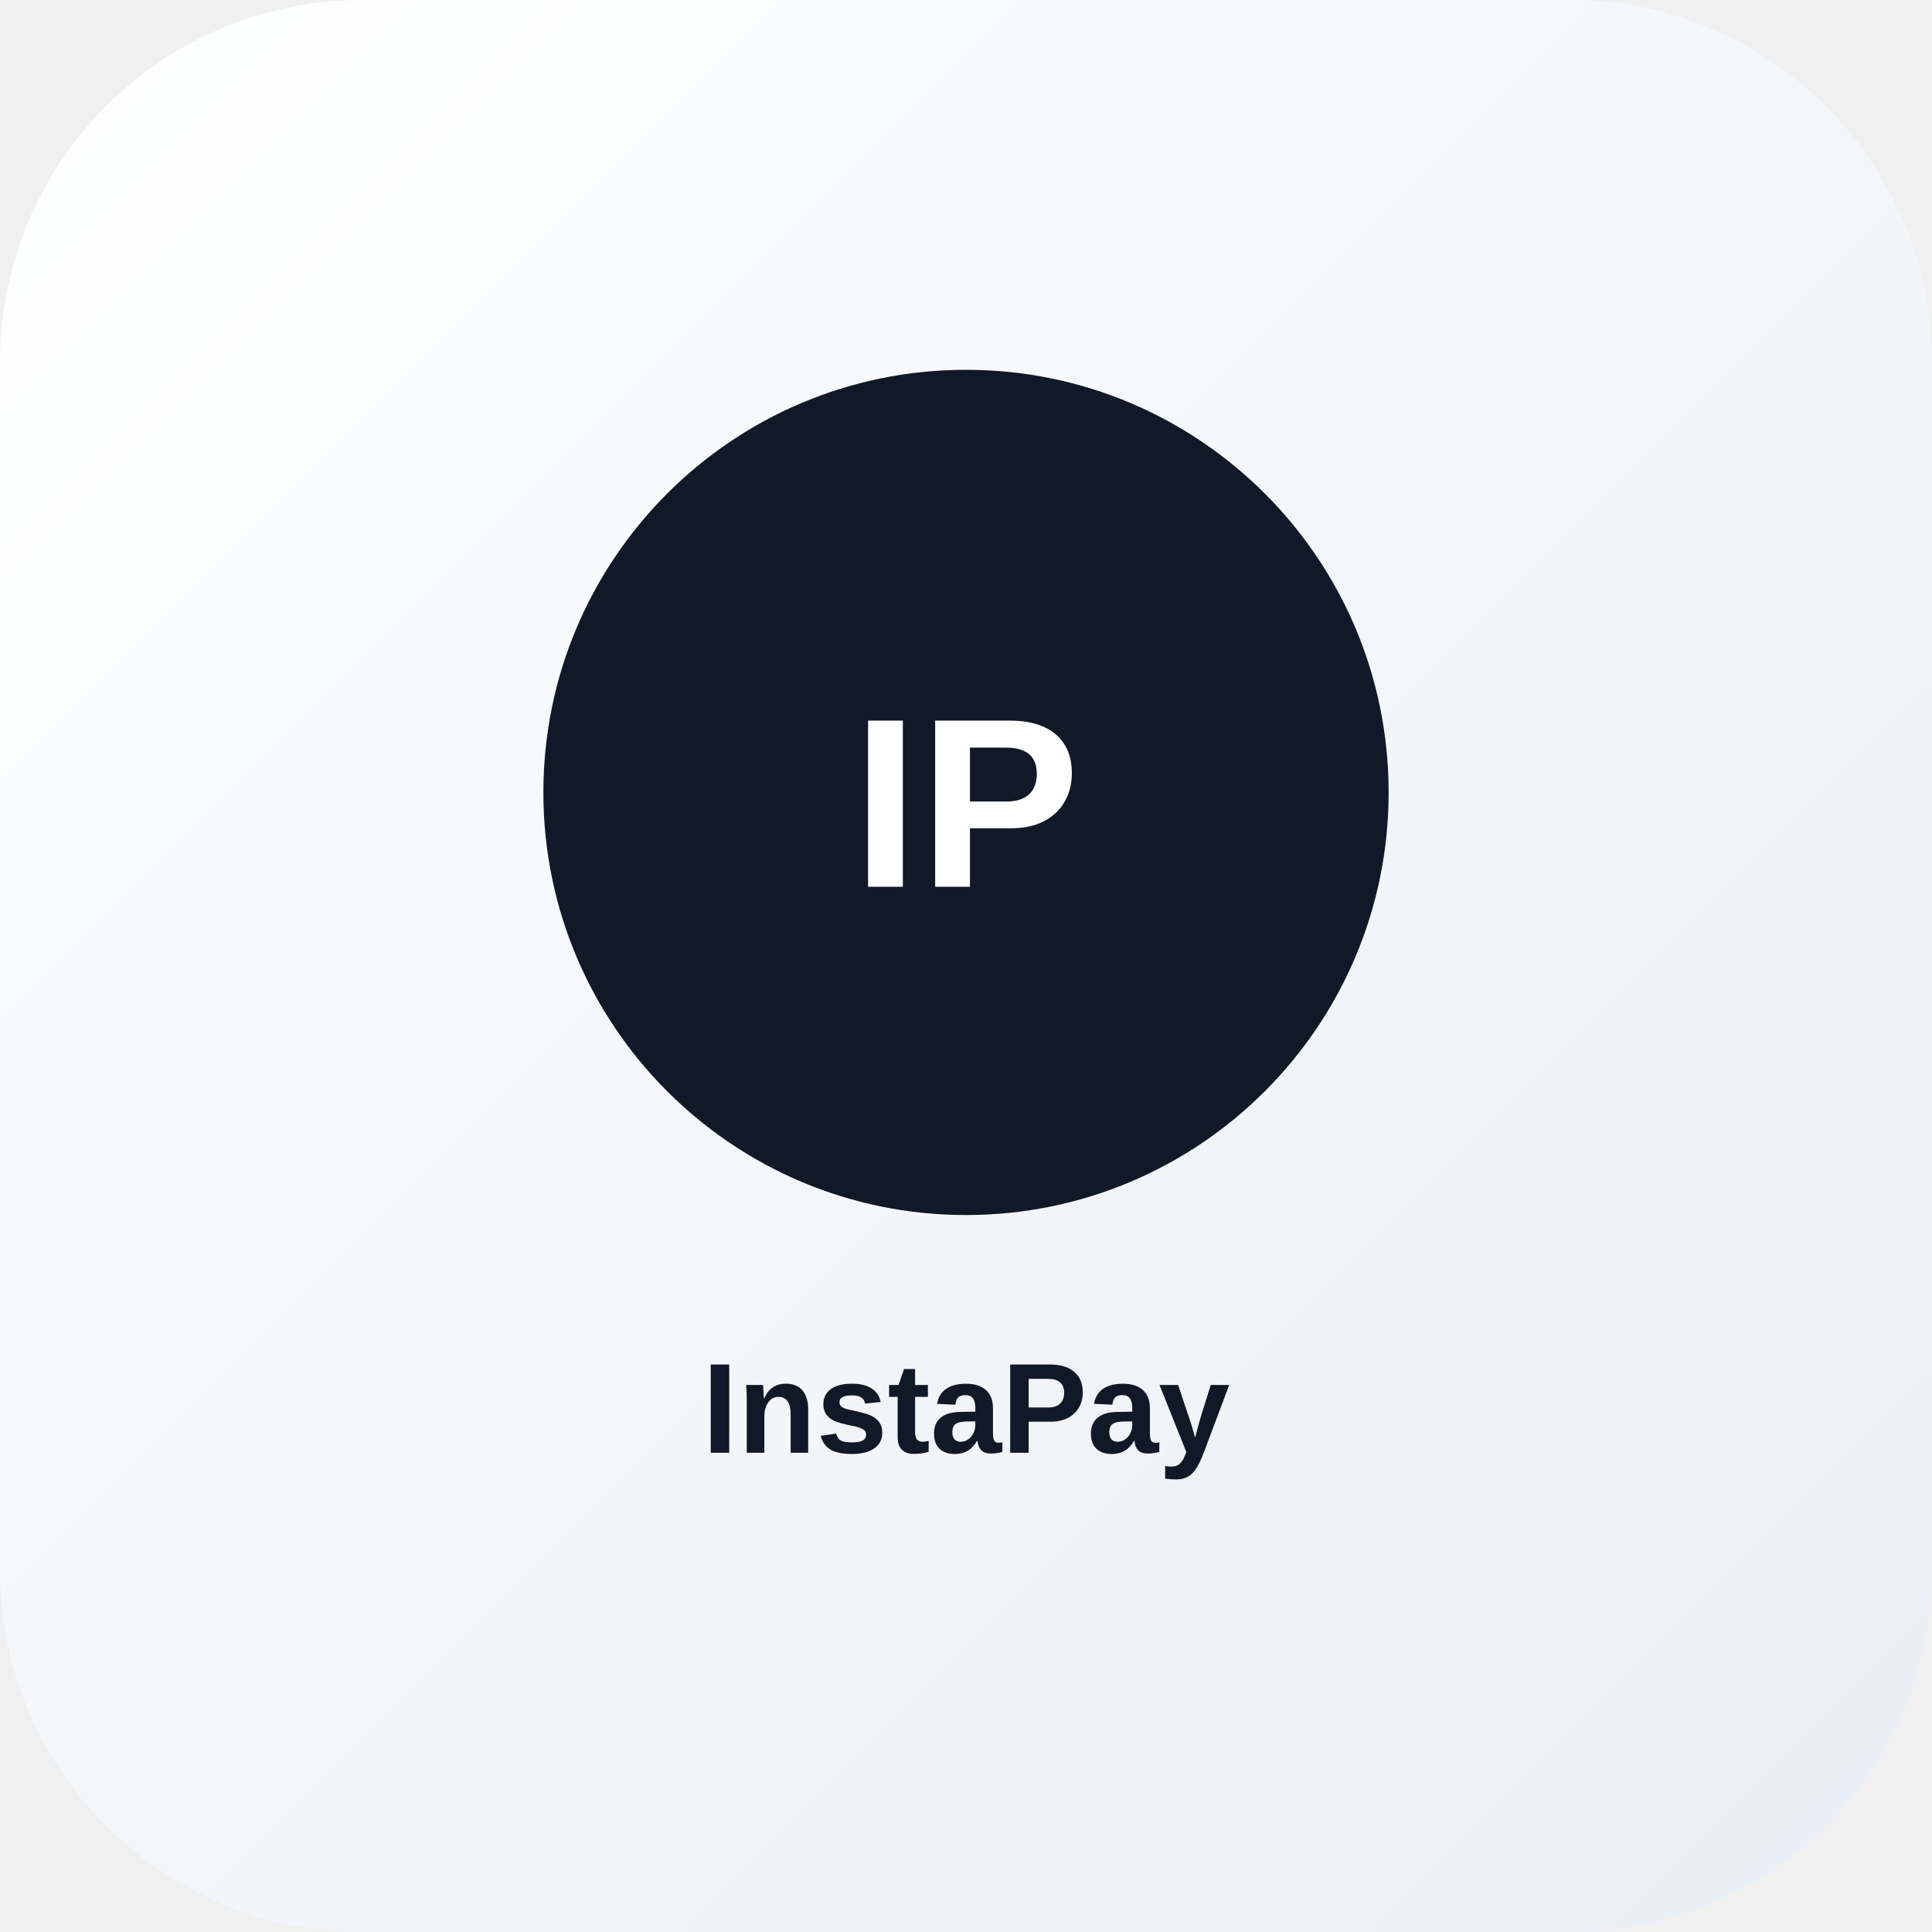
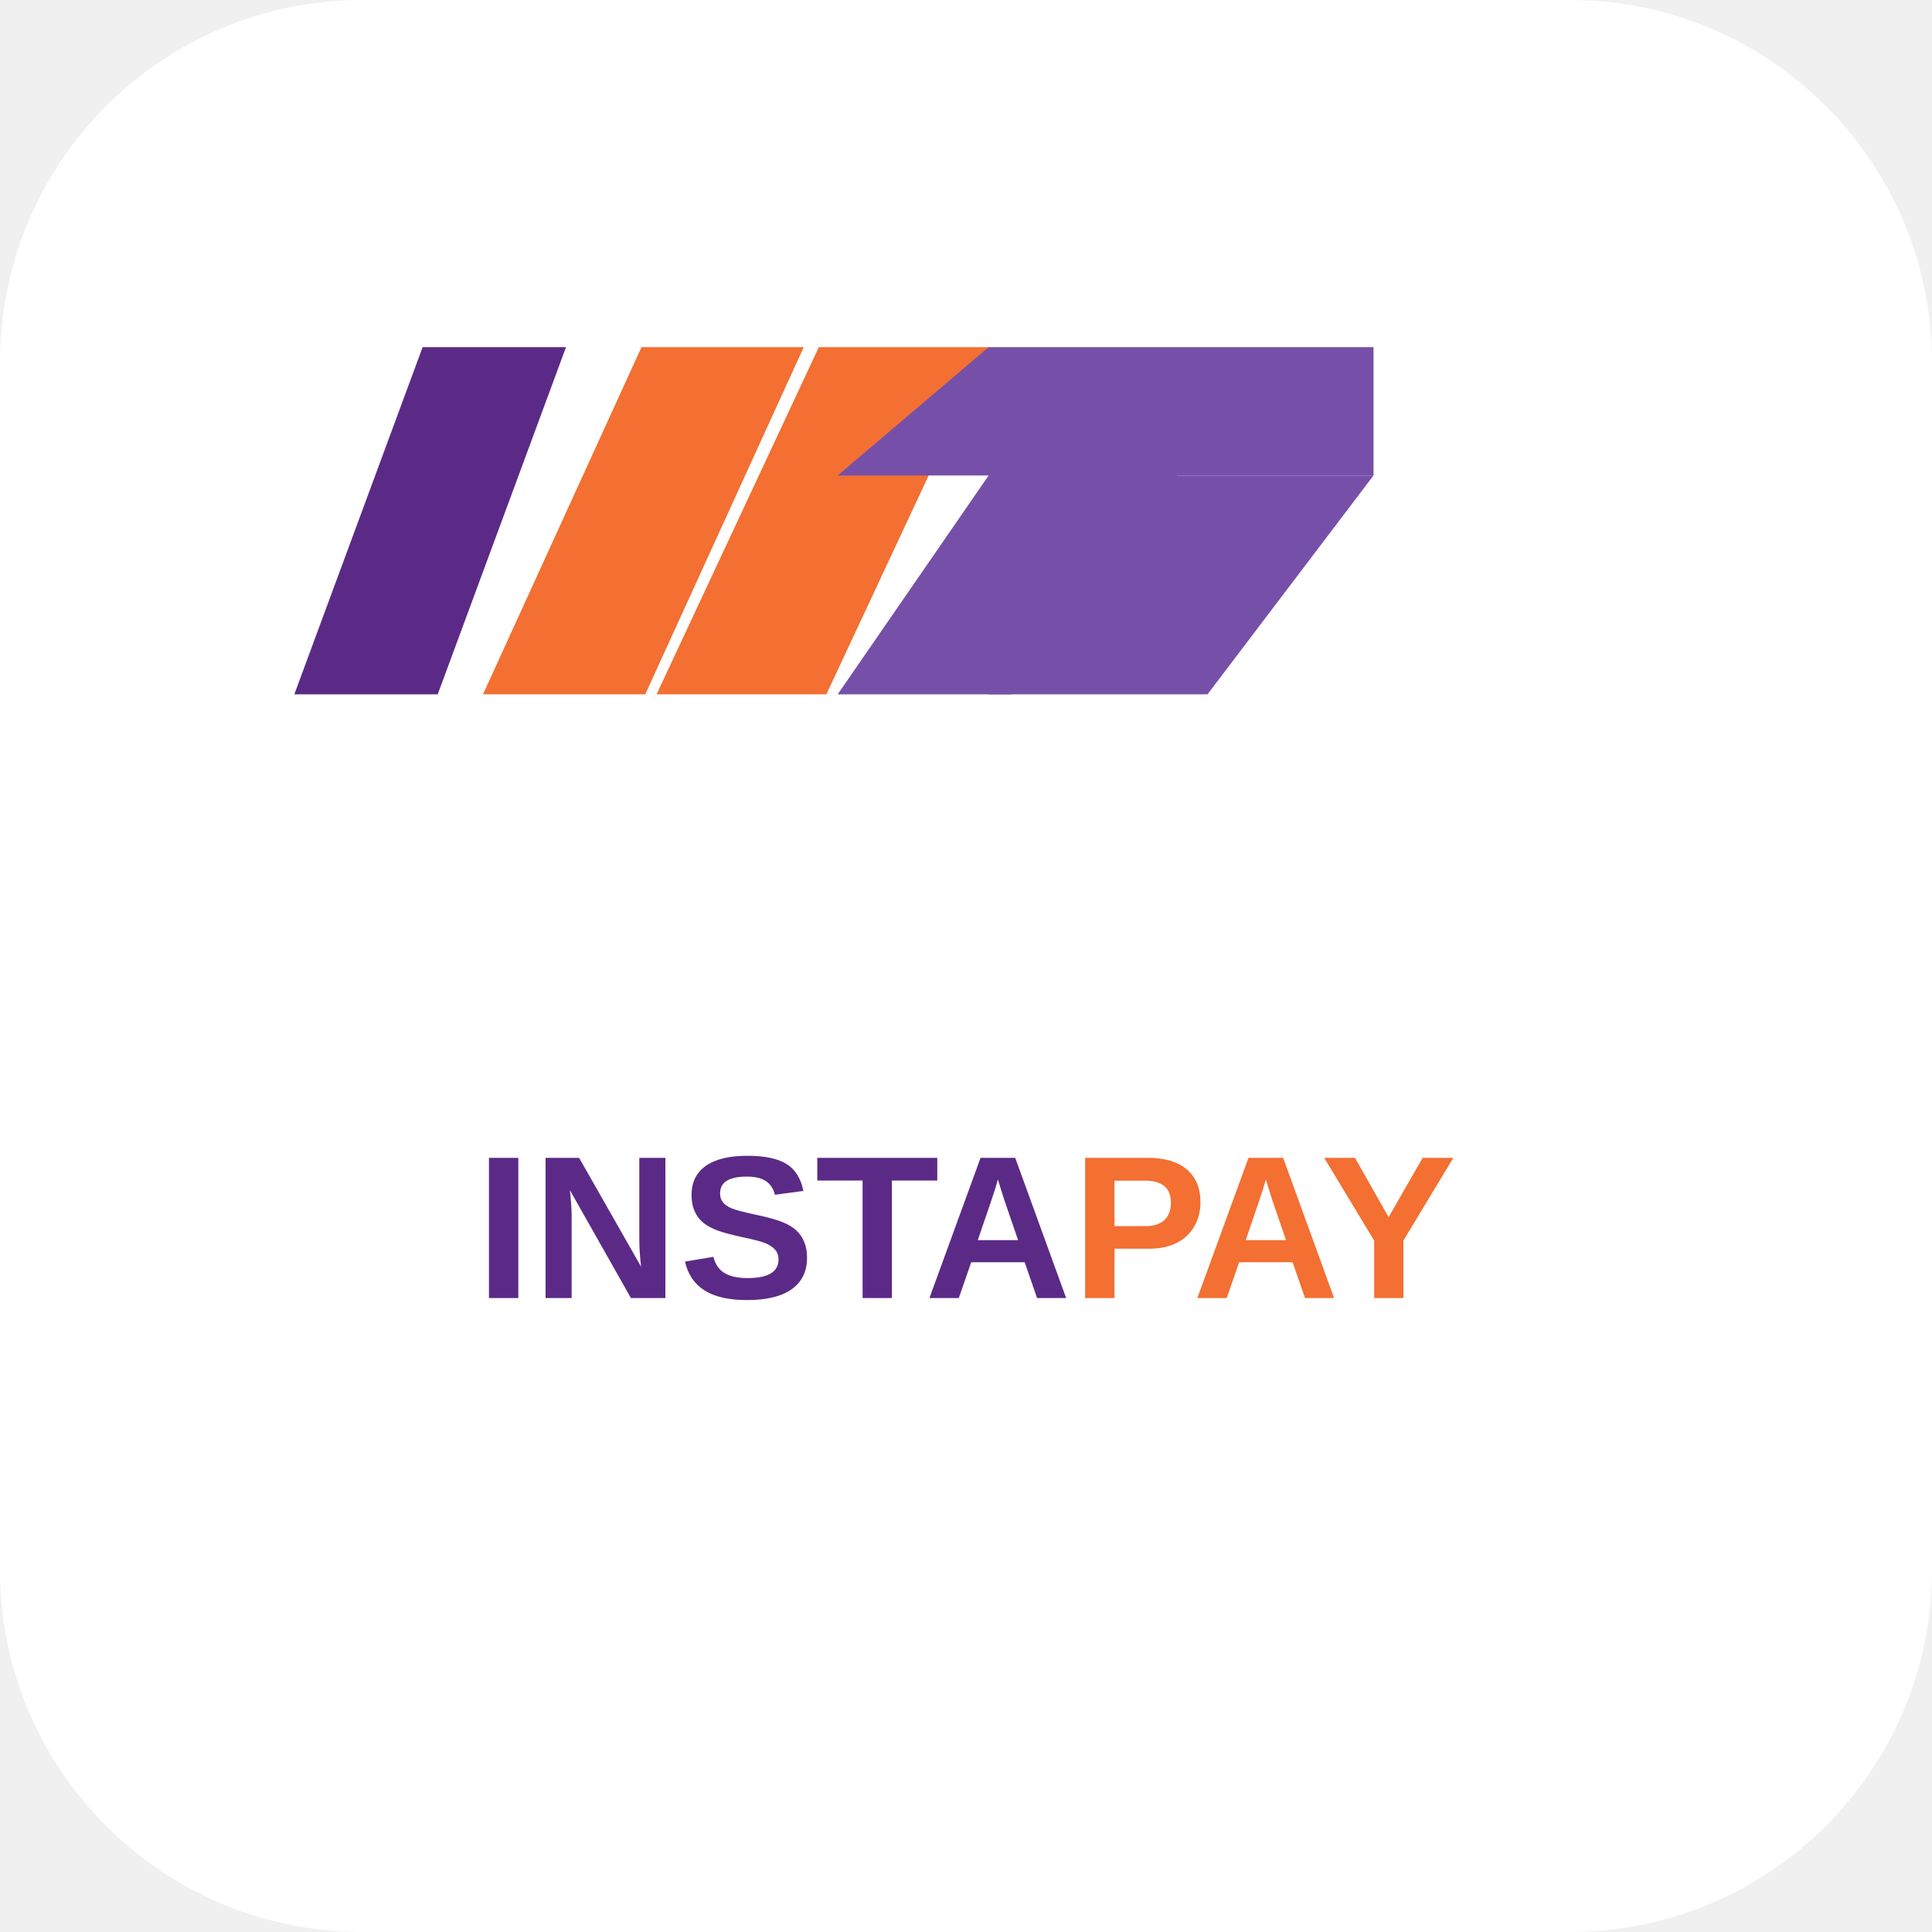
- <svg xmlns="http://www.w3.org/2000/svg" viewBox="0 0 512 512">
-   <defs>
-     <linearGradient id="g" x1="0" y1="0" x2="1" y2="1">
-       <stop offset="0" stop-color="#ffffff" />
-       <stop offset="1" stop-color="#e8eef5" />
-     </linearGradient>
-   </defs>
-   <rect width="512" height="512" rx="96" fill="url(#g)" />
-   <circle cx="256" cy="210" r="112" fill="#111827" />
-   <text x="256" y="235" text-anchor="middle" font-family="Arial, sans-serif" font-size="64" font-weight="700" fill="#fff">IP</text>
-   <text x="256" y="385" text-anchor="middle" font-family="Arial, sans-serif" font-size="34" font-weight="700" fill="#111827">InstaPay</text>
+ <svg xmlns="http://www.w3.org/2000/svg" viewBox="0 0 512 512" role="img" aria-label="InstaPay">
+   <rect width="512" height="512" rx="96" fill="#fff" />
+   <g transform="translate(78 92)">
+     <path d="M0 92 34 0h38L38 92H0Z" fill="#5B2A86" />
+     <path d="M92 0h43l-42 92h-43L92 0Z" fill="#F36F32" />
+     <path d="M139 0h45l-43 92h-45l43-92Z" fill="#F36F32" />
+     <path d="M184 0h102v34h-52l-44 58h-46l40-58h-40Z" fill="#7650A8" />
+     <path d="M184 92h58l44-58h-57l-26 34h-19Z" fill="#7650A8" />
+   </g>
+   <text x="256" y="344" text-anchor="middle" font-family="Arial,sans-serif" font-size="54" font-weight="800" fill="#5B2A86">INSTA<tspan fill="#F36F32">PAY</tspan>
+   </text>
</svg>
